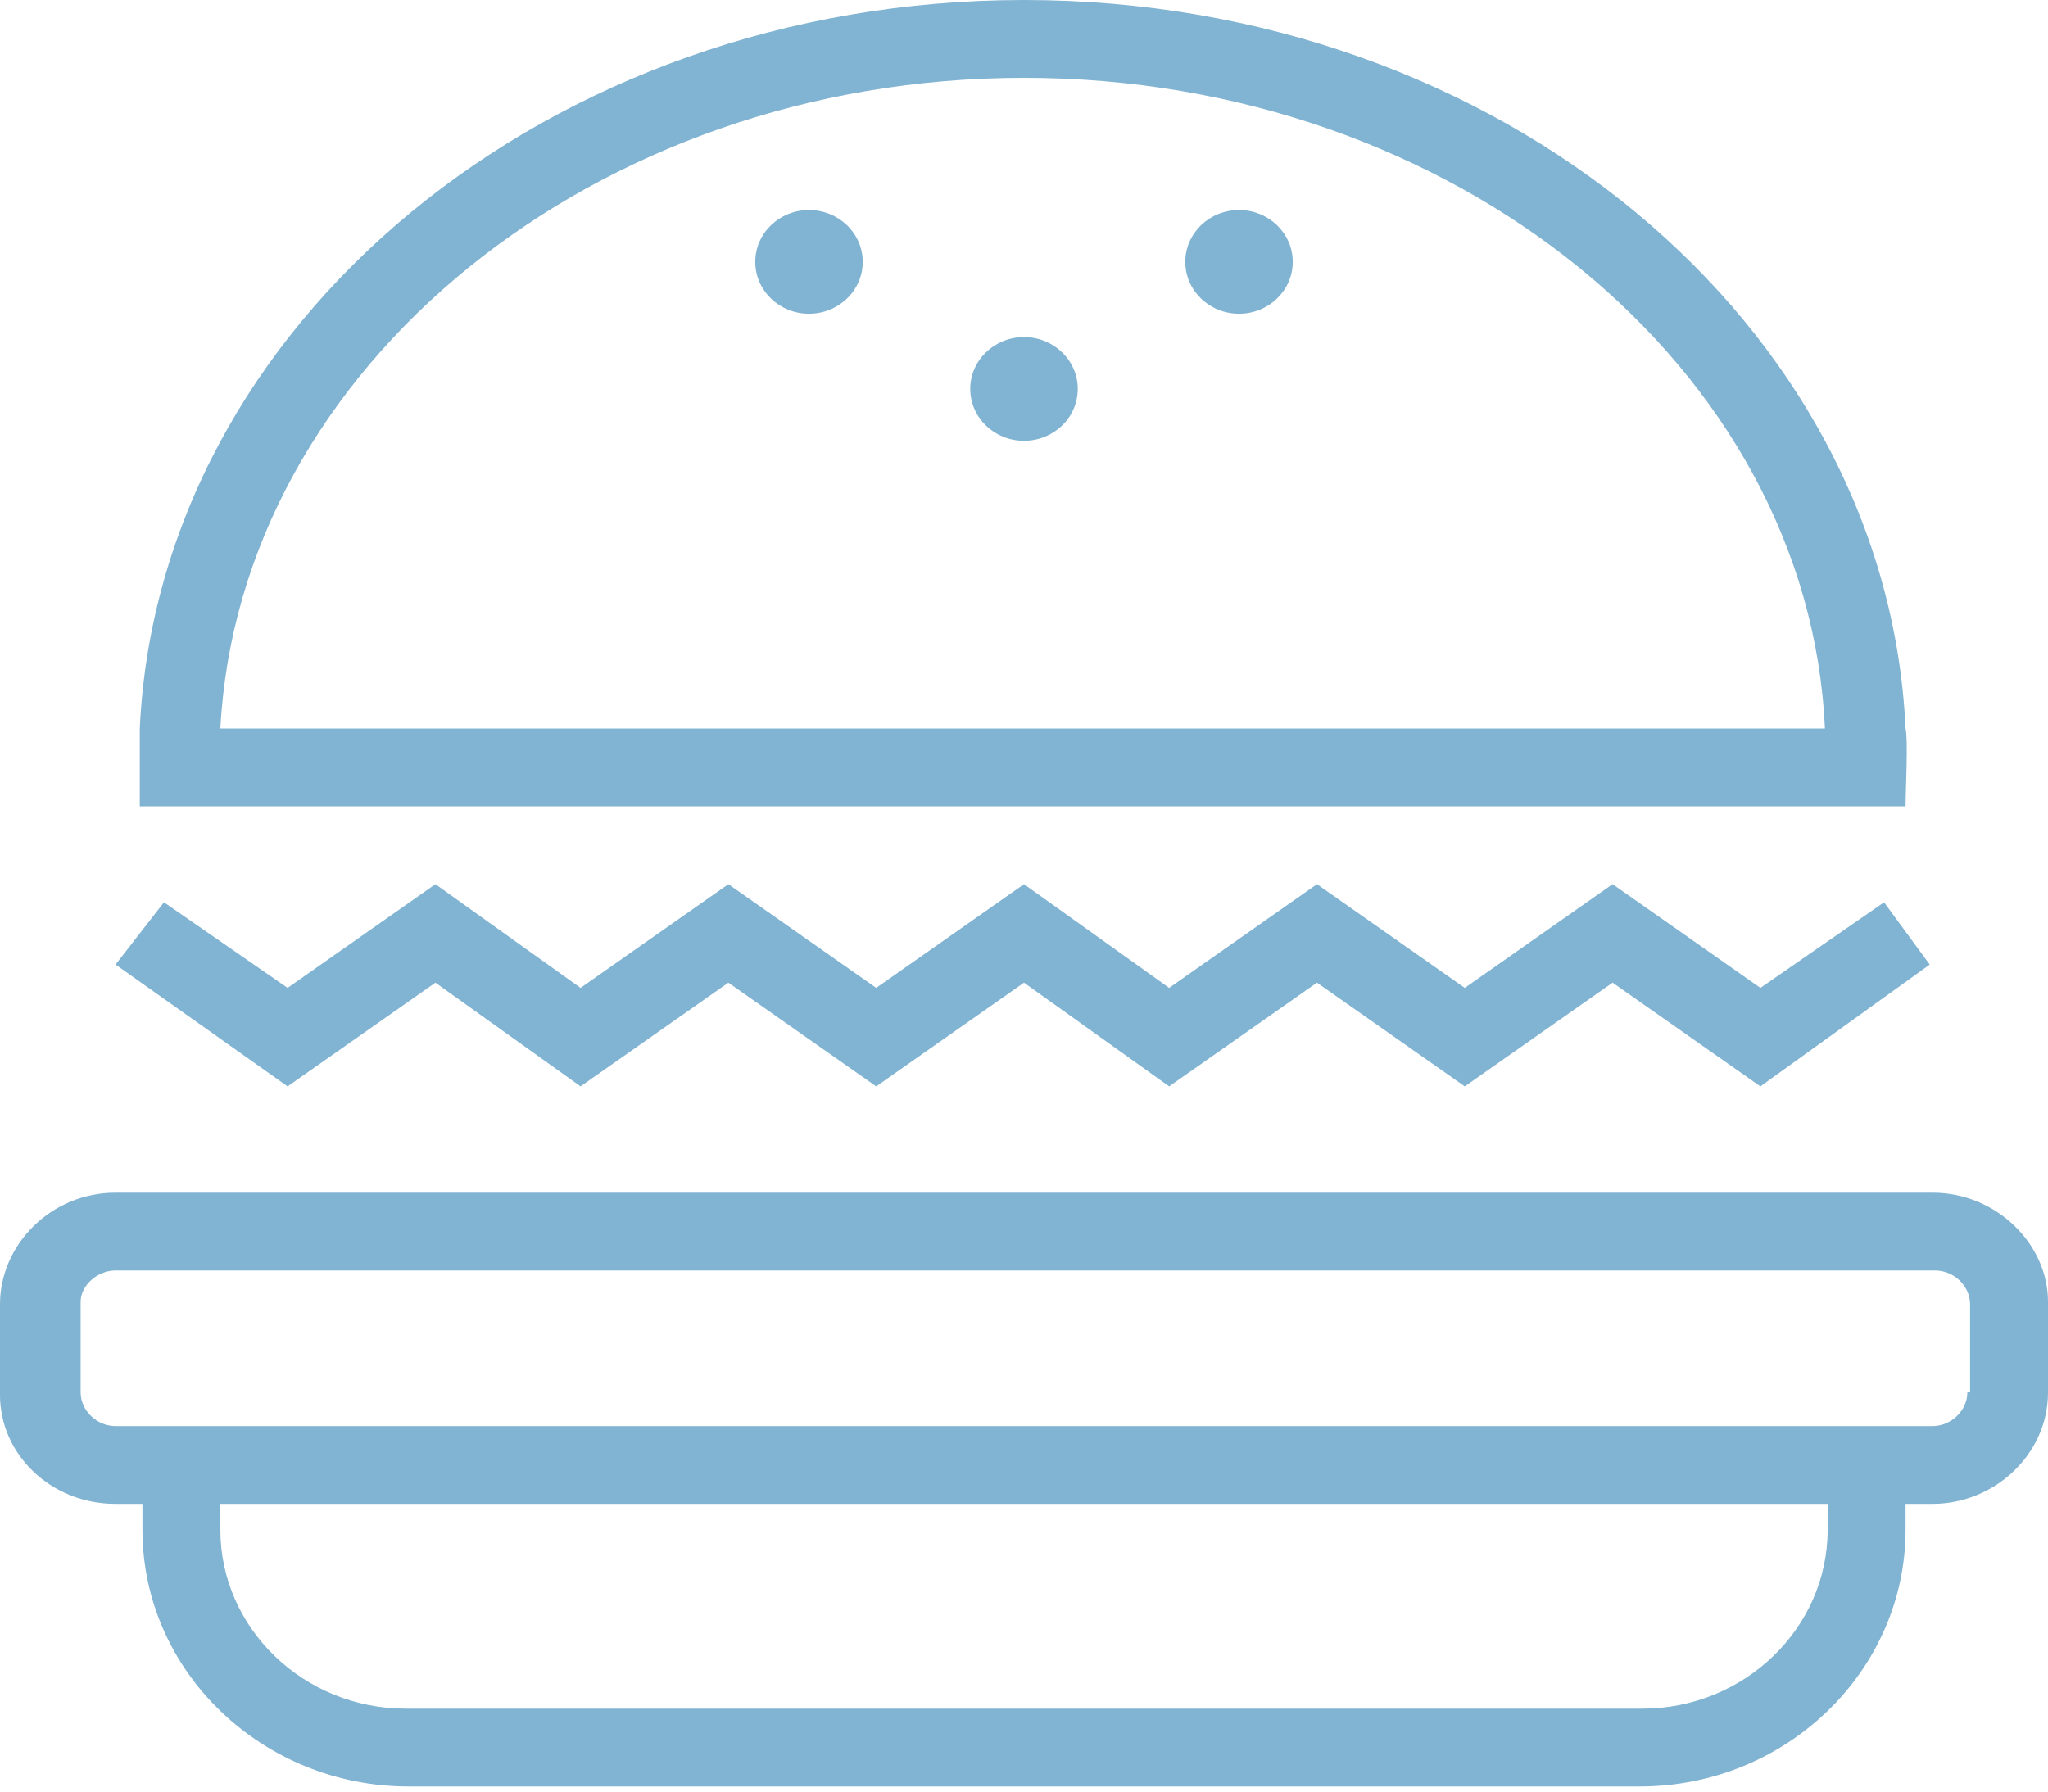
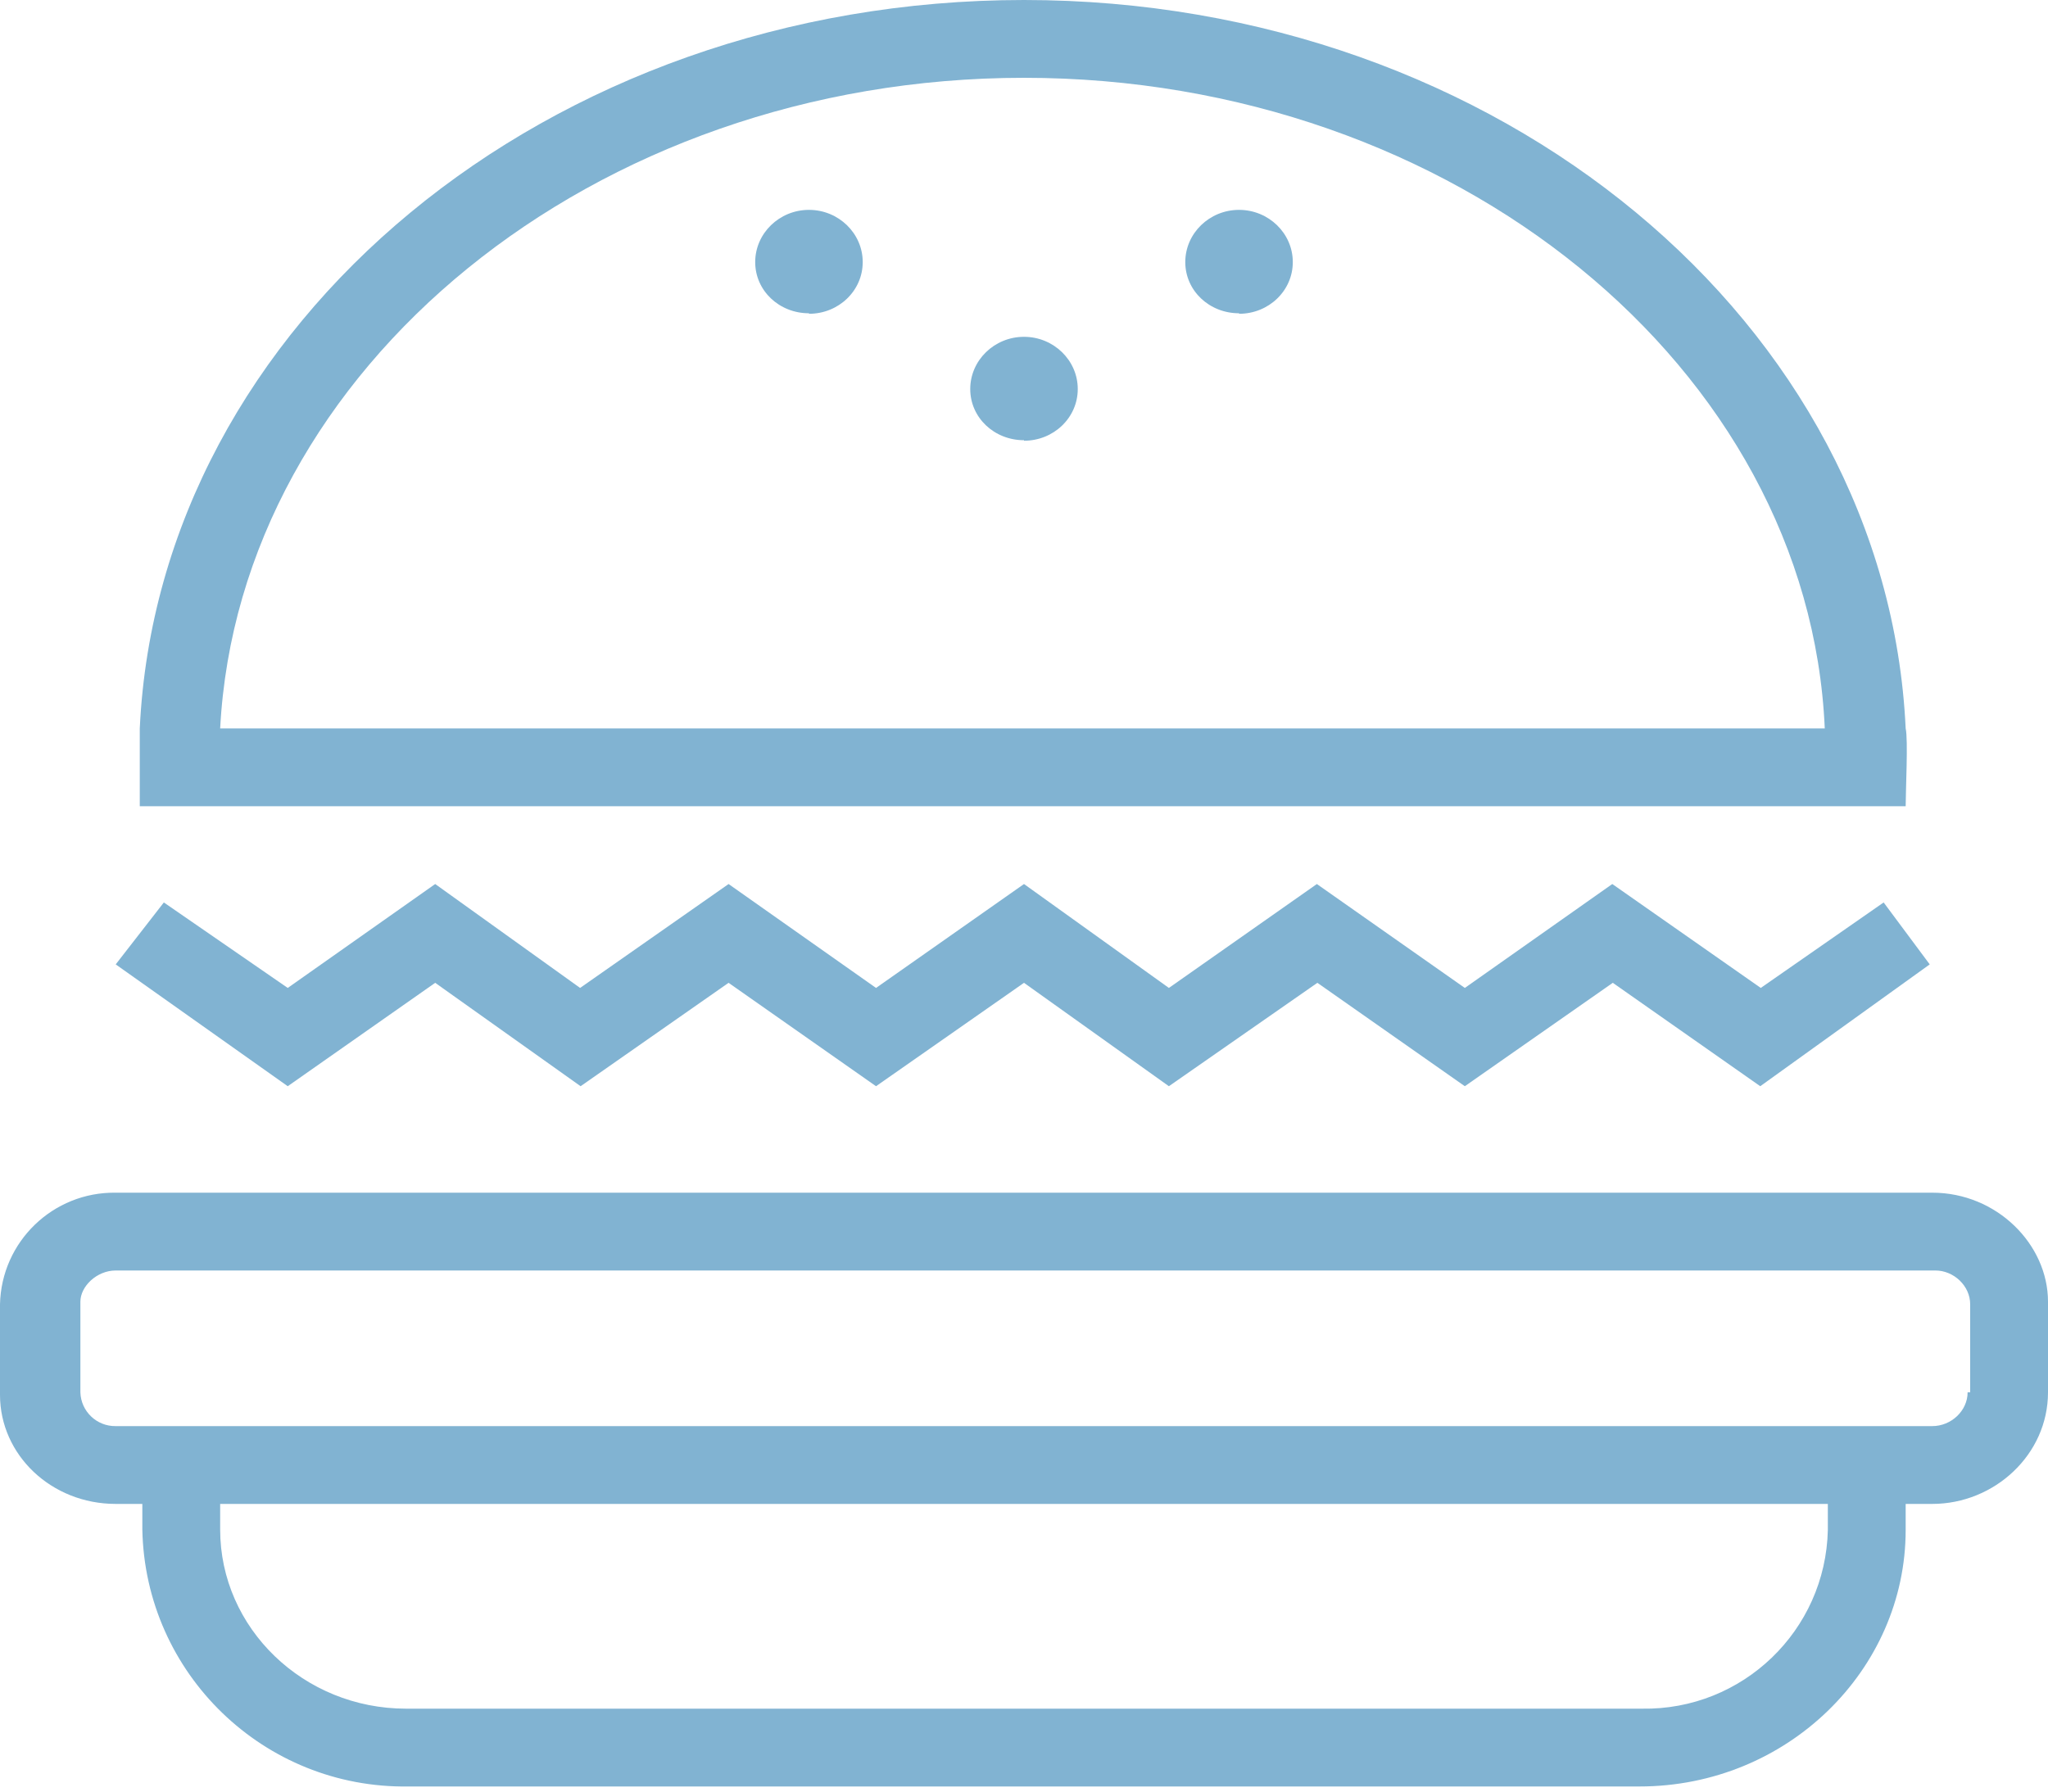
- <svg xmlns="http://www.w3.org/2000/svg" width="40" height="35" viewBox="0 0 40 35" fill="none">
-   <path d="M37.743 23.3H2.257C0.997 23.3 0 24.314 0 25.479V27.251C0 28.416 0.997 29.379 2.257 29.379H2.782V29.885C2.782 32.671 5.144 34.9 7.979 34.9H32.021C34.908 34.9 37.218 32.621 37.218 29.885V29.379H37.743C38.95 29.379 40 28.416 40 27.201V25.428C40 24.314 39.003 23.3 37.743 23.3ZM35.696 29.885C35.696 31.81 34.068 33.38 32.074 33.38H7.927C5.932 33.38 4.304 31.81 4.304 29.885V29.379H35.696V29.885ZM38.425 27.201C38.425 27.555 38.11 27.859 37.743 27.859H2.257C1.89 27.859 1.575 27.555 1.575 27.201V25.428C1.575 25.124 1.89 24.82 2.257 24.82H37.795C38.163 24.82 38.478 25.124 38.478 25.479V27.201H38.425Z" fill="#81B3D2" />
-   <path d="M8.504 19.197L11.339 21.223L14.226 19.197L17.113 21.223L20 19.197L22.835 21.223L25.722 19.197L28.609 21.223L31.496 19.197L34.383 21.223L37.69 18.843L36.798 17.627L34.383 19.299L31.496 17.273L28.609 19.299L25.722 17.273L22.835 19.299L20 17.273L17.113 19.299L14.226 17.273L11.339 19.299L8.504 17.273L5.617 19.299L3.202 17.627L2.257 18.843L5.617 21.223L8.504 19.197Z" fill="#81B3D2" />
-   <path d="M37.218 15.753C37.218 15.449 37.27 14.436 37.218 14.233C36.85 6.332 29.291 0 20 0C10.709 0 3.097 6.332 2.73 14.233C2.73 14.436 2.73 15.449 2.73 15.753H37.218ZM20 1.52C28.399 1.52 35.328 7.193 35.643 14.233H4.304C4.672 7.193 11.601 1.52 20 1.52Z" fill="#81B3D2" />
-   <path d="M20 8.611C20.58 8.611 21.05 8.158 21.05 7.598C21.05 7.039 20.58 6.585 20 6.585C19.42 6.585 18.95 7.039 18.95 7.598C18.95 8.158 19.42 8.611 20 8.611Z" fill="#81B3D2" />
-   <path d="M15.8 6.129C16.38 6.129 16.85 5.675 16.85 5.116C16.85 4.556 16.38 4.103 15.8 4.103C15.221 4.103 14.751 4.556 14.751 5.116C14.751 5.675 15.221 6.129 15.8 6.129Z" fill="#81B3D2" />
-   <path d="M24.2 6.129C24.779 6.129 25.249 5.675 25.249 5.116C25.249 4.556 24.779 4.103 24.2 4.103C23.62 4.103 23.15 4.556 23.15 5.116C23.15 5.675 23.62 6.129 24.2 6.129Z" fill="#81B3D2" />
+ <svg xmlns="http://www.w3.org/2000/svg" width="40" height="35" fill="none">
+   <path d="M37.74 23.3H2.26A2.23 2.23 0 0 0 0 25.48v1.77c0 1.17 1 2.13 2.26 2.13h.52v.5a5.12 5.12 0 0 0 5.2 5.02h24.04c2.89 0 5.2-2.28 5.2-5.01v-.51h.52c1.21 0 2.26-.96 2.26-2.18v-1.77c0-1.12-1-2.13-2.26-2.13Zm-2.04 6.59a3.57 3.57 0 0 1-3.63 3.49H7.93c-2 0-3.63-1.57-3.63-3.5v-.5h31.4v.5Zm2.73-2.69c0 .36-.32.66-.69.66H2.26a.68.68 0 0 1-.69-.66v-1.77c0-.3.32-.61.69-.61H37.8c.36 0 .68.3.68.66v1.72h-.05Zm-29.93-8 2.84 2.02 2.89-2.02 2.88 2.02L20 19.2l2.83 2.02 2.9-2.02 2.88 2.02 2.89-2.02 2.88 2.02 3.31-2.38-.9-1.21-2.4 1.67-2.9-2.03-2.88 2.03-2.89-2.03-2.89 2.03L20 17.27l-2.89 2.03-2.88-2.03-2.9 2.03-2.83-2.03-2.88 2.03-2.42-1.67-.94 1.21 3.36 2.38L8.5 19.2Zm28.72-3.45c0-.3.05-1.31 0-1.52C36.85 6.33 29.29 0 20 0 10.7 0 3.1 6.33 2.73 14.23v1.52h34.49ZM20 1.52c8.4 0 15.33 5.67 15.64 12.71H4.3C4.67 7.2 11.6 1.52 20 1.52Z" fill="#81B3D2" />
+   <path d="M20 8.61c.58 0 1.05-.45 1.05-1.01S20.58 6.58 20 6.58c-.58 0-1.05.46-1.05 1.02s.47 1 1.05 1Zm-4.2-2.48c.58 0 1.05-.45 1.05-1.01S16.38 4.1 15.8 4.1c-.58 0-1.05.46-1.05 1.02s.47 1 1.05 1Zm8.4 0c.58 0 1.05-.45 1.05-1.01S24.78 4.1 24.2 4.1c-.58 0-1.05.46-1.05 1.02s.47 1 1.05 1Z" fill="#81B3D2" />
</svg>
